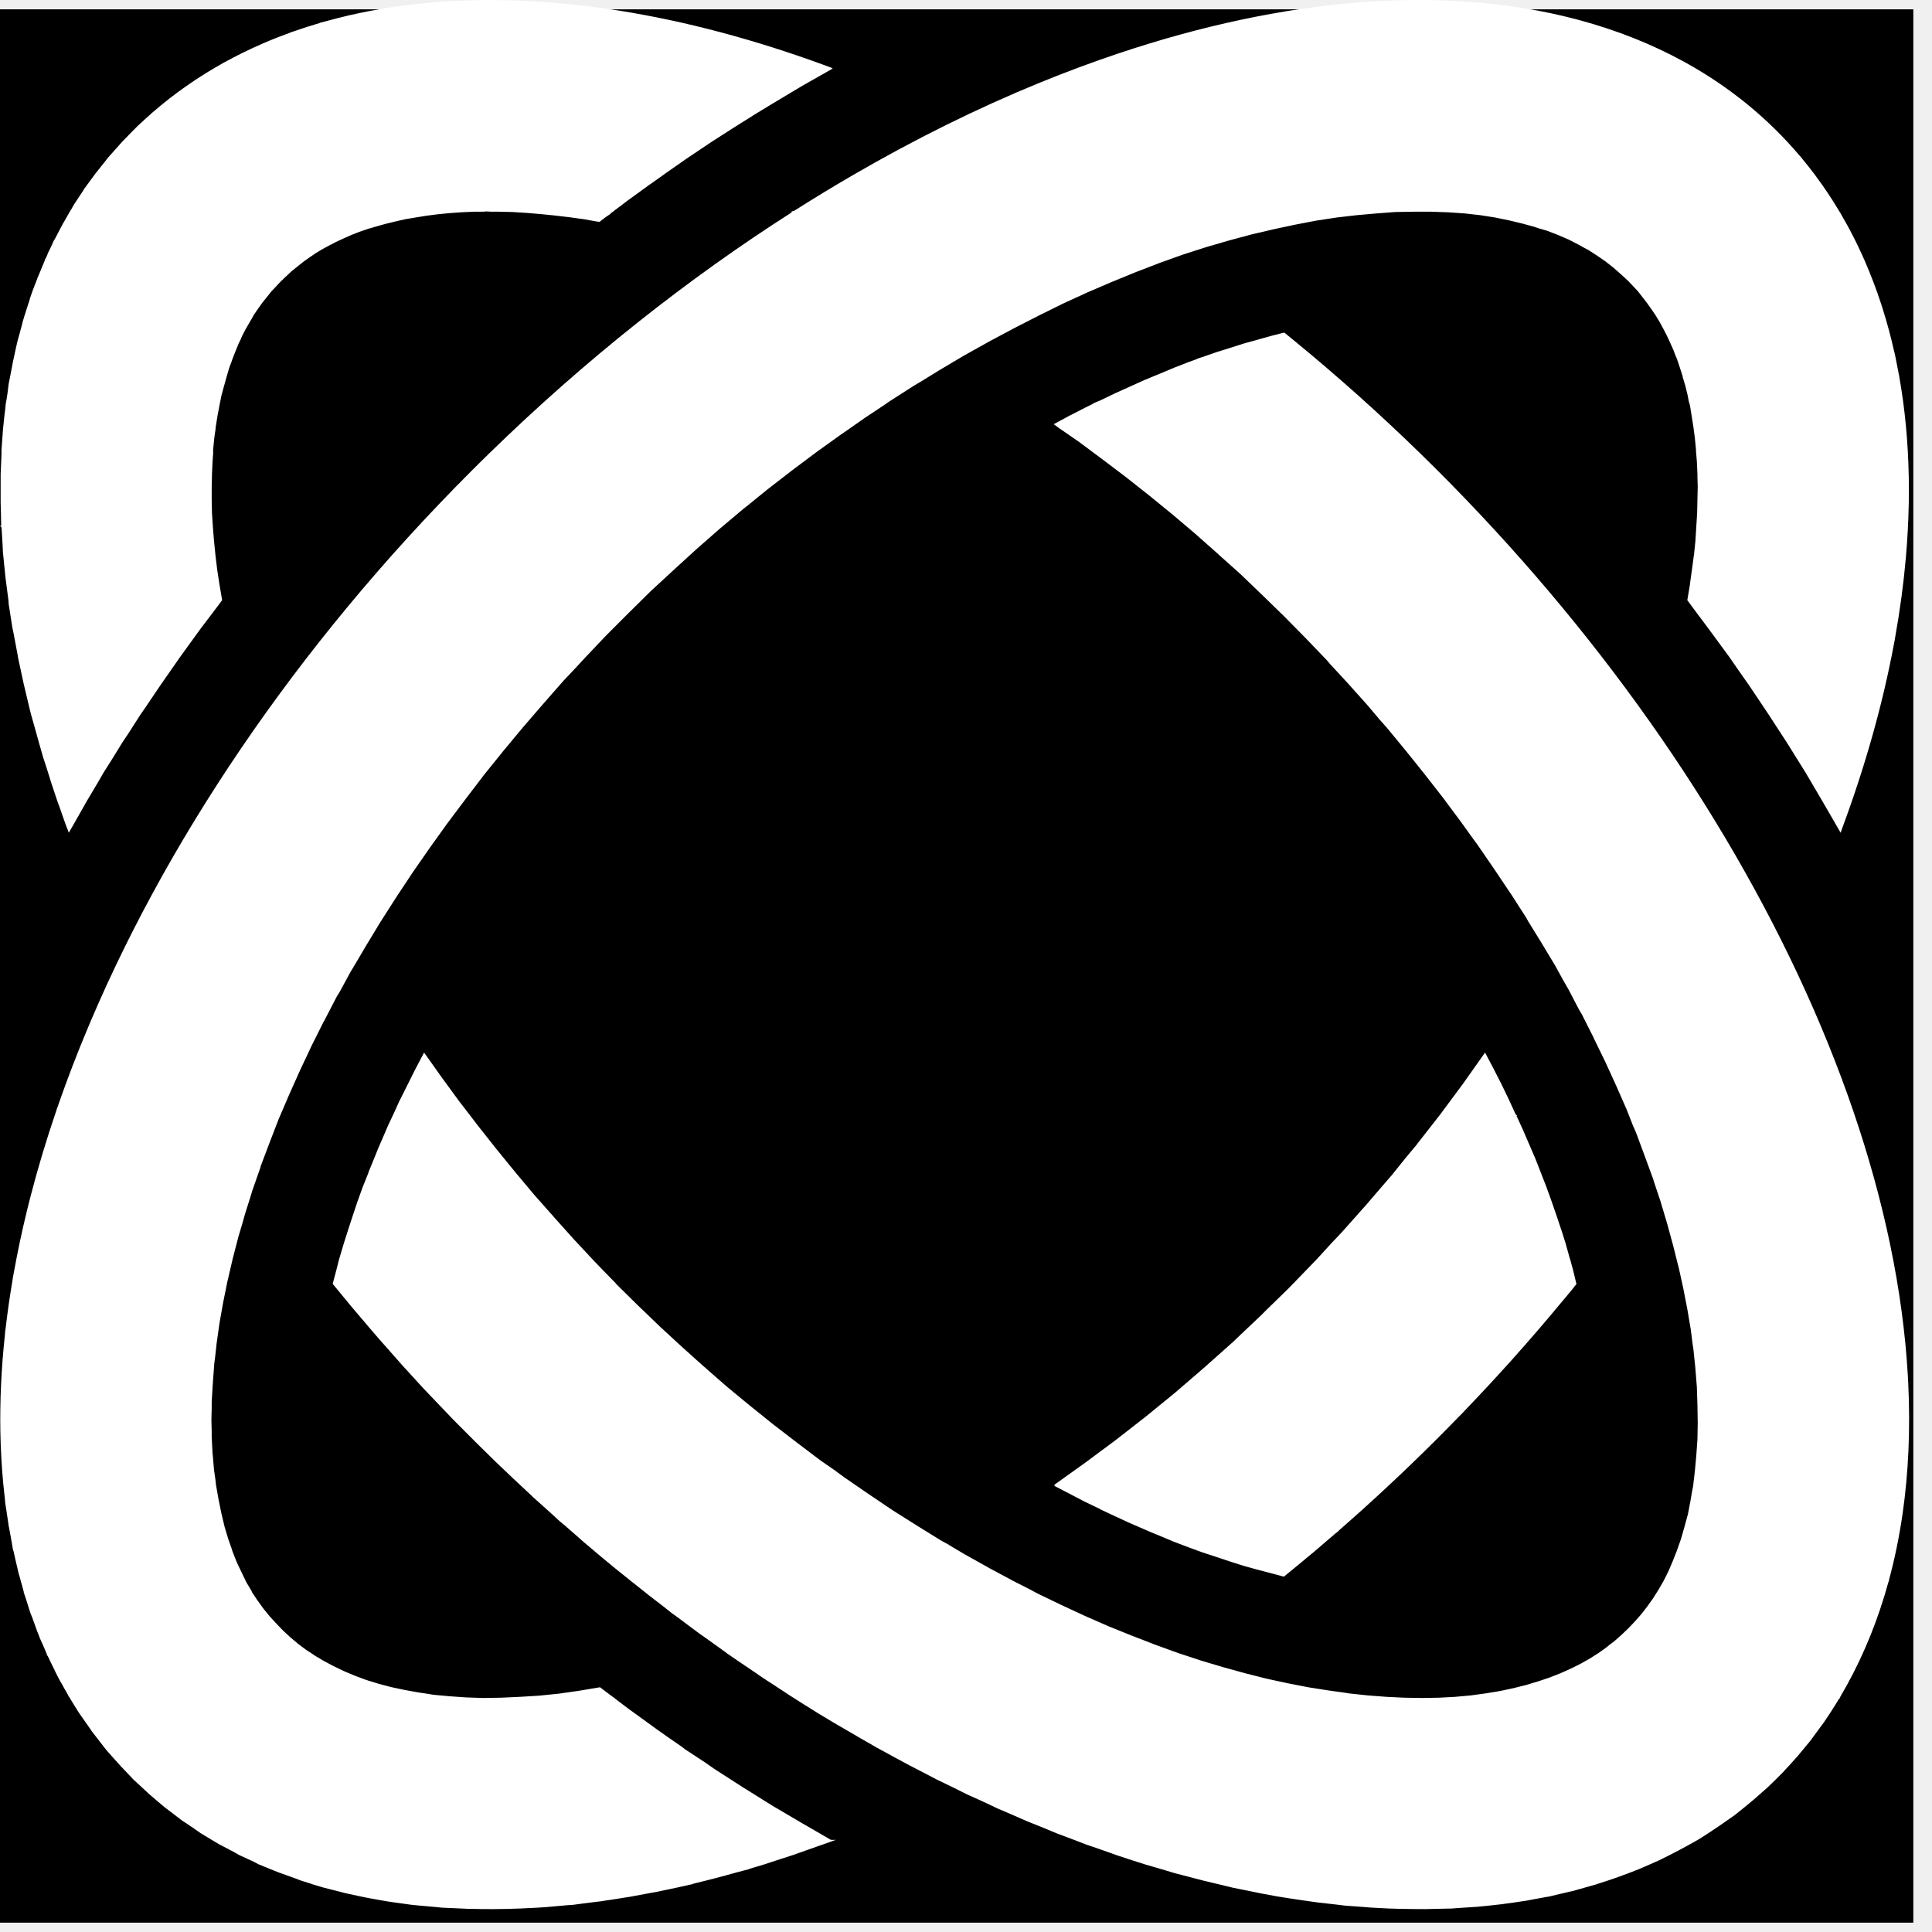
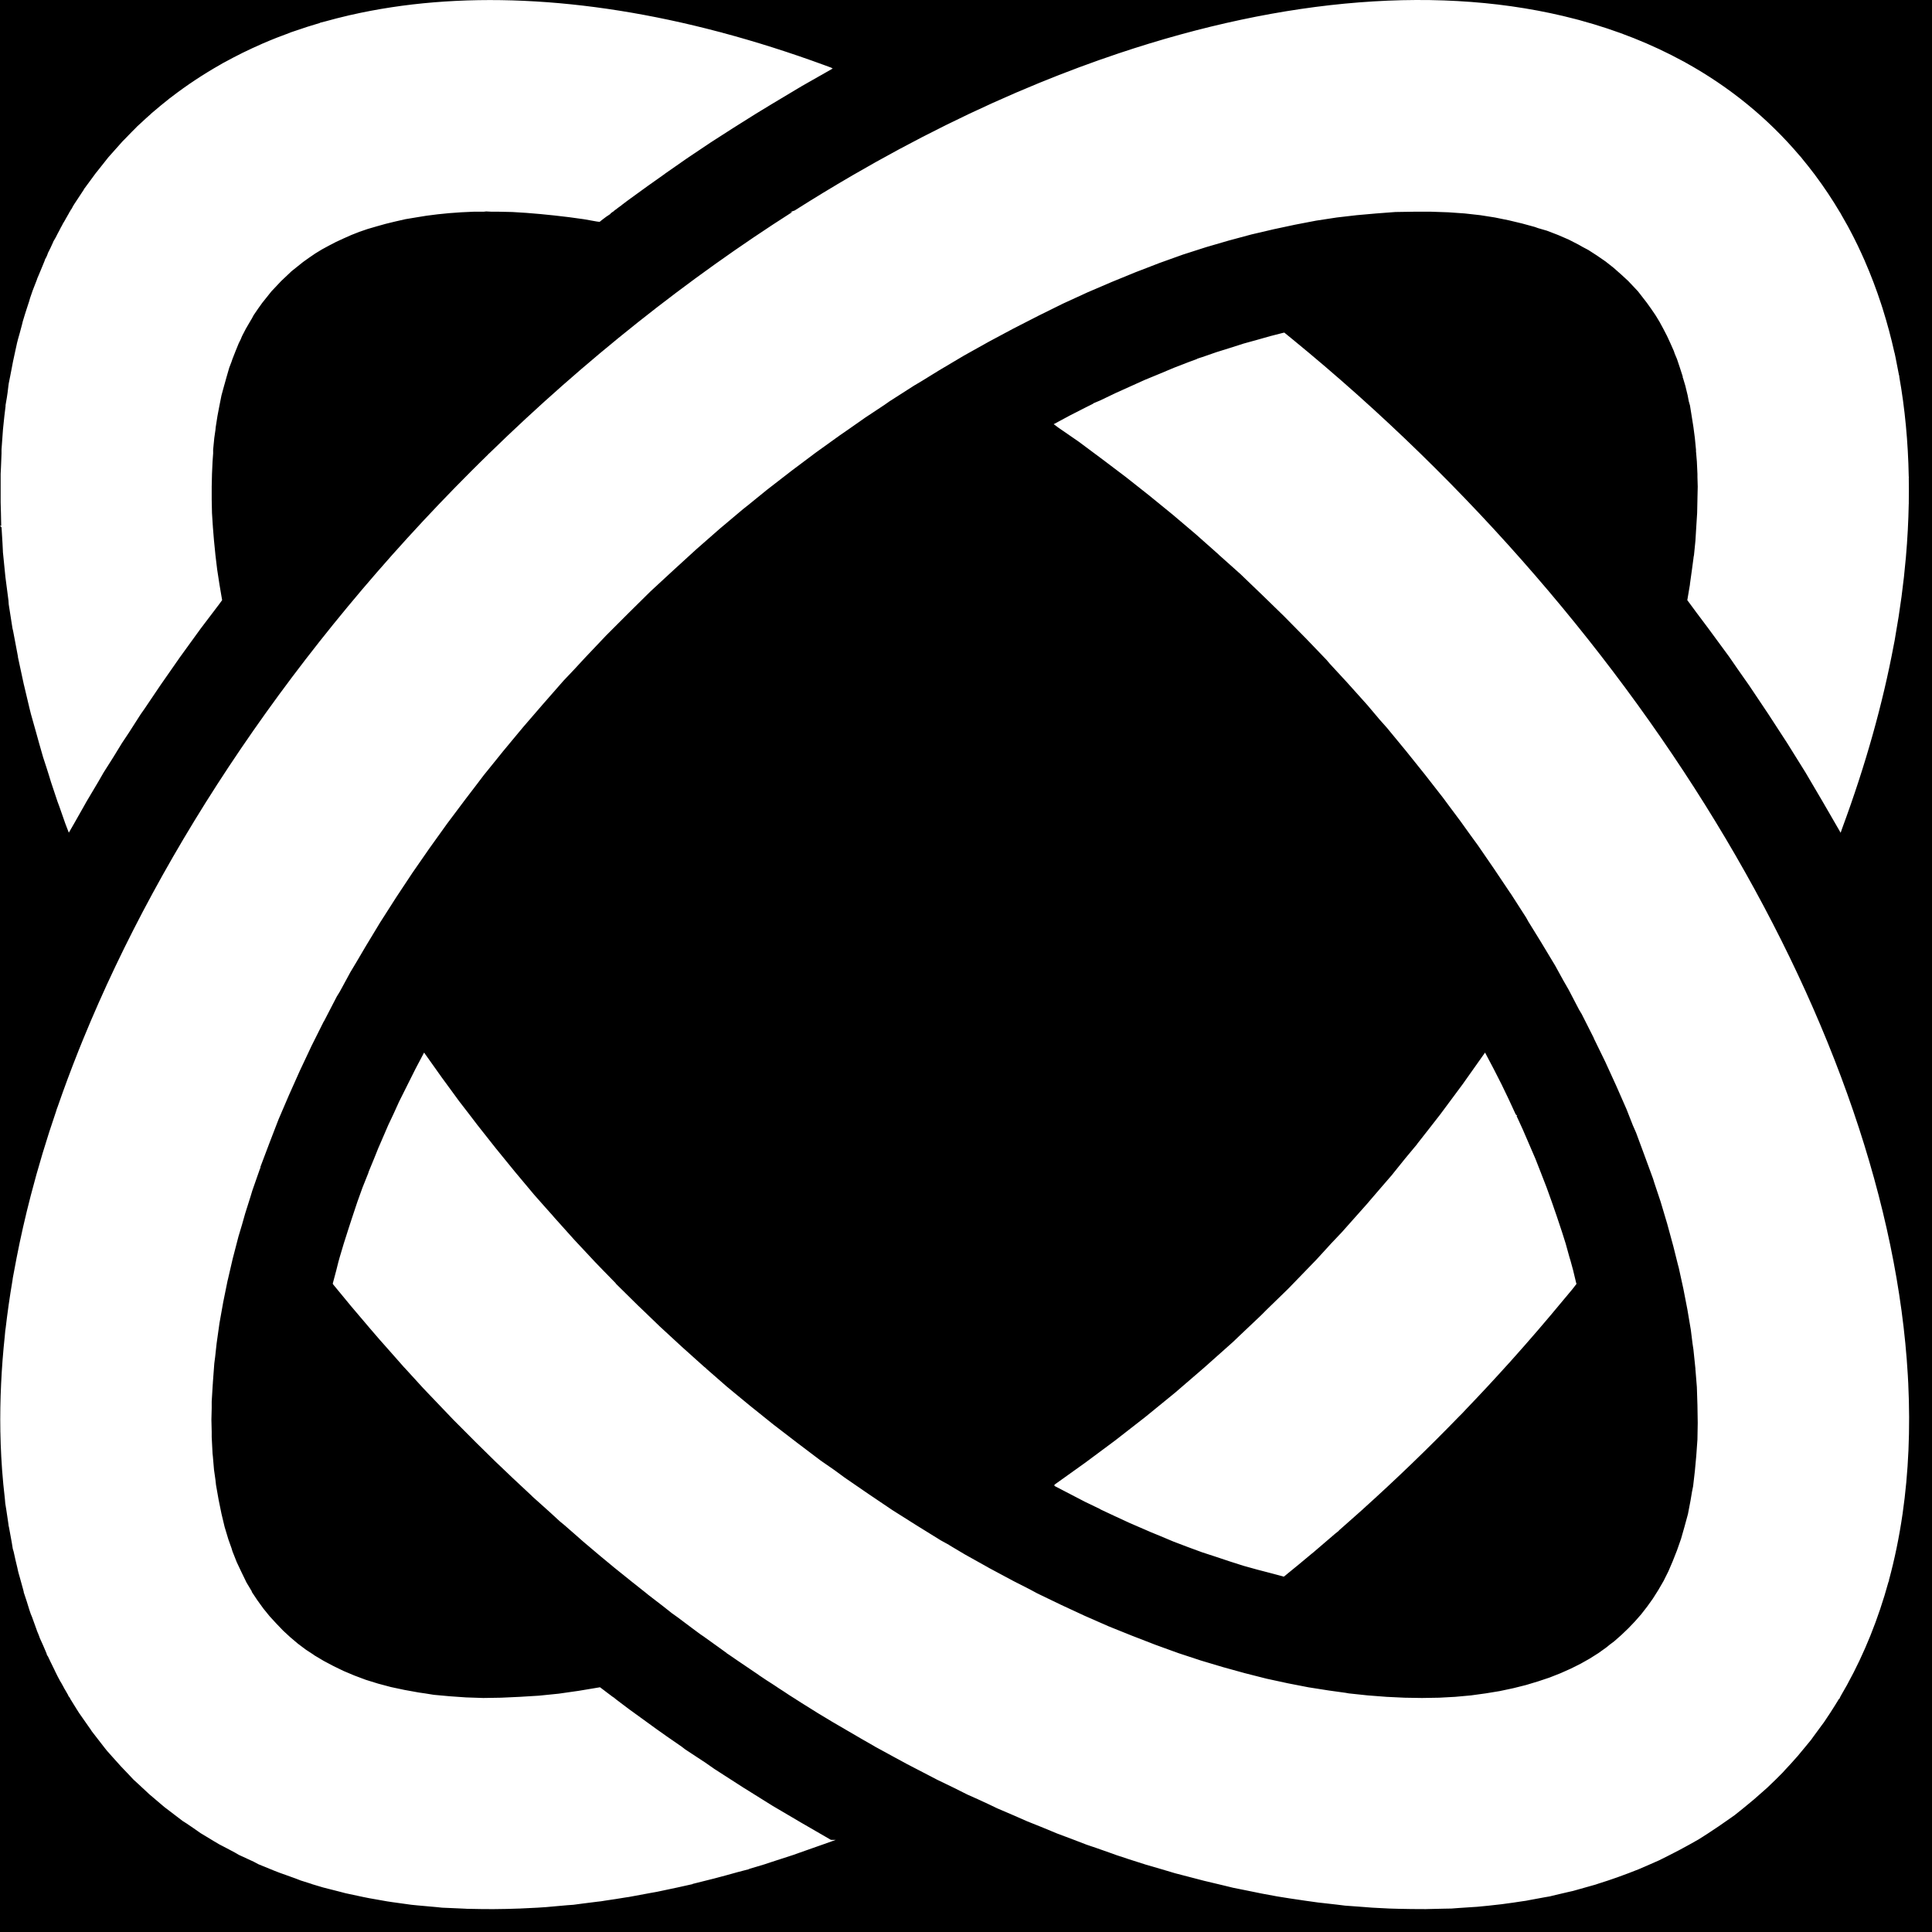
<svg xmlns="http://www.w3.org/2000/svg" width="207" height="207" viewBox="0 0 207 207" fill="none">
-   <rect width="205" height="205" transform="translate(0 1)" fill="black" />
+   <rect width="207" height="207" fill="black" />
  <path d="M119.854 5.717C137.553 -0.208 154.528 -1.699 168.829 2.051L169.038 2.107L169.162 2.136L169.165 2.137L169.293 2.175C173.292 3.26 176.972 4.731 180.321 6.555L180.458 6.625L180.461 6.626L180.464 6.628L180.568 6.69C185.344 9.33 189.44 12.694 192.825 16.688L192.966 16.843L192.968 16.845L192.97 16.848L193.145 17.07C193.563 17.574 193.969 18.089 194.365 18.614L194.383 18.632L194.389 18.638L194.394 18.644L194.478 18.763C195.435 20.044 196.326 21.381 197.15 22.773L197.222 22.869H197.207C197.453 23.287 197.692 23.709 197.926 24.136L197.949 24.18C197.953 24.187 197.957 24.194 197.961 24.201L198.031 24.322H198.027C198.084 24.427 198.141 24.534 198.197 24.64L198.243 24.724C198.496 25.201 198.74 25.685 198.977 26.175L199.065 26.351L199.067 26.354L199.068 26.358L199.081 26.39C199.309 26.864 199.529 27.344 199.742 27.828L199.776 27.896L199.779 27.904L199.811 27.987C200.456 29.466 201.037 30.994 201.551 32.569C201.596 32.706 201.64 32.844 201.684 32.981L201.691 32.989L201.698 33.012L201.723 33.105C202.199 34.617 202.616 36.17 202.972 37.763L202.992 37.822L202.994 37.828L202.995 37.833L202.997 37.838L203.12 38.425L203.121 38.429L203.136 38.517C203.249 39.057 203.355 39.602 203.455 40.151L203.474 40.237H203.493V40.364C203.796 42.065 204.032 43.809 204.201 45.591L204.203 45.603L204.203 45.609V45.612C204.371 47.383 204.473 49.192 204.508 51.038L204.512 51.075L204.512 51.08V51.084L204.521 51.176H204.512L204.512 51.286C204.525 52.098 204.525 52.918 204.512 53.743V53.902L204.512 53.907V53.989H204.508C204.473 55.857 204.372 57.759 204.204 59.693V59.737H204.2C203.958 62.508 203.579 65.346 203.06 68.243L202.998 68.621L202.997 68.624L202.913 69.053C201.732 75.365 199.893 81.953 197.377 88.748L197.279 89.032L197.212 89.224L197.123 89.07C197.109 89.057 197.098 89.039 197.094 89.019L195.289 85.897L193.436 82.747L191.516 79.667L191.466 79.588L189.496 76.558L189.484 76.538L187.414 73.448L186.179 71.688L185.284 70.391L185.258 70.354L183.061 67.364L181.764 65.633L180.806 64.335L180.782 64.303L180.788 64.267C180.789 64.266 180.789 64.265 180.789 64.264L181.065 62.633V62.574L181.066 62.567L181.282 61.022L181.454 59.737H181.447L181.469 59.626L181.478 59.582L181.499 59.474L181.653 57.935L181.653 57.929L181.745 56.425L181.837 54.975L181.868 53.523L181.869 53.511V53.432L181.899 52.138L181.871 51.176L181.869 51.093L181.869 51.087V50.779L181.807 49.451L181.721 48.426H181.714V48.342L181.714 48.338V48.185L181.591 46.925L181.437 45.752L181.252 44.581L181.093 43.594L181.068 43.441L180.946 43.013L180.944 43.009L180.943 43.005L180.82 42.356L180.574 41.344L180.571 41.332L180.317 40.484H180.294V40.406L180.293 40.392L180.293 40.344L179.989 39.401L179.68 38.474L179.435 37.894L179.434 37.89L179.433 37.887L179.342 37.614L178.974 36.784L178.609 35.995L178.604 35.983L178.595 35.967L178.204 35.213L177.804 34.475L177.375 33.769L176.912 33.091L176.451 32.445L175.495 31.211L174.449 30.102L173.681 29.396L172.883 28.691L172.021 28.012L171.221 27.461L171.13 27.397L170.423 26.941L170.175 26.781L169.592 26.474L169.589 26.473L169.157 26.226L168.082 25.673L166.945 25.181L165.744 24.719L165.739 24.717L164.791 24.442L164.788 24.441L164.785 24.44L164.452 24.319L163.093 23.948L161.677 23.609L160.168 23.301L160.061 23.284L158.595 23.054L156.93 22.869L155.175 22.746L153.361 22.684H151.454L149.498 22.715L147.463 22.869L146.461 22.958L145.362 23.055L143.236 23.301L141.014 23.64L138.761 24.073L136.446 24.567L136.436 24.57L134.086 25.119L134.07 25.123L131.662 25.771L129.226 26.48L129.136 26.509L126.726 27.283L124.224 28.18L122.311 28.92L121.718 29.146L121.663 29.168L119.101 30.217L116.512 31.327L116.509 31.329L113.883 32.534L111.291 33.815L111.262 33.83L111.242 33.841L108.605 35.189L105.949 36.61L103.294 38.093L100.639 39.668L98.787 40.81L97.951 41.306L97.25 41.754L95.297 43.004L95.293 43.007L94.776 43.372L94.773 43.374L92.674 44.763L92.624 44.799L90.914 45.999L90.017 46.617L87.393 48.502L87.389 48.505L84.898 50.373L84.8 50.447L83.565 51.404L82.206 52.455L80.279 54.02H80.285L80.087 54.176L80.076 54.184L79.642 54.525L77.113 56.654L74.612 58.847L72.153 61.092L72.142 61.103L69.701 63.358L67.324 65.706L67.294 65.736L64.946 68.085L62.662 70.492L61.52 71.728L60.399 72.91L60.376 72.934L58.185 75.434L56.026 77.934L56.002 77.97H55.996L53.893 80.501L53.523 80.963L51.824 83.065L51.053 84.082L49.961 85.51L49.848 85.659L47.903 88.252L46.02 90.878L44.197 93.505L42.438 96.16L40.799 98.725L40.74 98.816L40.724 98.842L39.142 101.459L39.135 101.472L38.208 103.048L37.559 104.13L37.553 104.14L36.418 106.228L36.416 106.232L36.078 106.783L36.053 106.833L34.72 109.409L34.713 109.423L34.702 109.433L34.683 109.452L33.362 112.095L33.146 112.558L32.127 114.72L30.96 117.332L30.305 118.86L29.842 119.939L29.841 119.942L28.861 122.484L28.855 122.501L27.903 125.02L27.903 125.065L27.904 125.158H27.876L27.033 127.569L26.848 128.183L26.262 130.038L25.922 131.241L25.551 132.478L25.119 134.144L24.934 134.854L24.467 136.87L24.441 136.986L24.379 137.233L23.916 139.516L23.515 141.767L23.513 141.783L23.206 143.96L23.201 144.01L23.052 145.379L22.961 146.074L22.96 146.088L22.807 148.141L22.806 148.145V148.15L22.807 148.243H22.8L22.682 150.165L22.682 150.169V150.468L22.682 150.777V150.87L22.651 152.108L22.682 153.402V153.96L22.774 155.742L22.796 155.938L22.805 156.02L22.806 156.022L22.929 157.473L23.083 158.552L23.083 158.554L23.143 159.097L23.145 159.109L23.421 160.678L23.73 162.19L24.059 163.567L24.07 163.61L24.468 164.931L24.787 165.827H24.79L24.805 165.879L24.808 165.888L24.81 165.893L24.893 166.17L24.901 166.198L25.363 167.369L25.886 168.475L26.408 169.551L26.963 170.477L26.976 170.499V170.558L27.187 170.874L27.577 171.458L28.225 172.354L28.898 173.181L29.607 173.952L30.345 174.721L30.38 174.753L31.106 175.422L31.114 175.429L31.915 176.106L32.775 176.752L33.552 177.261H33.556L33.581 177.28L33.658 177.337L33.699 177.368L34.681 177.952L34.944 178.092L35.729 178.507L36.808 179.031L37.971 179.521L37.977 179.523L38.901 179.87L39.209 179.985L40.396 180.353L40.5 180.385L41.889 180.756L43.335 181.063L44.876 181.341L45.516 181.433H45.519L45.526 181.434L46.484 181.588L47.87 181.714L48.174 181.742L49.025 181.802L49.932 181.865L51.784 181.927L53.696 181.896L55.7 181.804L57.737 181.68L59.863 181.465L62.023 181.156L64.237 180.786L64.244 180.785L64.286 180.777L64.319 180.802L64.371 180.842L64.442 180.895L64.788 181.155L64.807 181.169L64.813 181.173L64.816 181.176L64.847 181.202L65.593 181.765L65.65 181.804L65.67 181.817L65.674 181.819L65.678 181.822L65.776 181.896H65.838V181.943L66.022 182.082H66.012L67.326 183.074L67.345 183.089L67.381 183.115L70.371 185.282L71.527 186.1L73.027 187.135L73.029 187.137L73.428 187.444L75.589 188.865L75.591 188.866L76.516 189.513L76.636 189.591L79.635 191.522L79.694 191.558L80.53 192.078L82.753 193.467L82.77 193.477L85.902 195.321L85.974 195.362L86.204 195.494L89.002 197.114C89.028 197.109 89.054 197.116 89.074 197.132H89.541L89.226 197.244L89.039 197.312L88.173 197.621L88.159 197.626L87.679 197.794C87 198.039 86.323 198.278 85.648 198.509L85.022 198.733L85.008 198.738L82.734 199.476L81.901 199.753L81.898 199.754L80.222 200.253H80.311L79.61 200.434L79.07 200.575C78.266 200.803 77.465 201.02 76.668 201.229L76.52 201.269L76.334 201.315C75.785 201.457 75.238 201.594 74.693 201.726L74.16 201.86H74.251L73.437 202.04L73.43 202.042L73.427 202.043L72.885 202.163L72.593 202.228L70.399 202.692L70.396 202.693L69.683 202.82C69.105 202.932 68.529 203.039 67.956 203.14L67.369 203.249L67.365 203.249L67.071 203.291C66.325 203.416 65.582 203.531 64.843 203.637L64.37 203.713L64.366 203.713L64 203.754C63.471 203.825 62.944 203.892 62.42 203.953L61.433 204.084L61.431 204.084L61.428 204.084L61.377 204.088L60.768 204.131C60.176 204.19 59.587 204.242 59.001 204.288L58.525 204.332L57.597 204.393L57.034 204.421C56.618 204.444 56.203 204.464 55.79 204.481L55.679 204.487H55.655L55.641 204.487C54.743 204.522 53.852 204.542 52.969 204.547L52.927 204.548L52.782 204.548C52.015 204.551 51.255 204.542 50.5 204.522L50.082 204.517L50.078 204.517L49.791 204.5C49.341 204.484 48.894 204.464 48.449 204.44L47.361 204.394L47.355 204.393L46.776 204.332L46.77 204.332L46.437 204.302C46.128 204.276 45.819 204.248 45.512 204.219L44.706 204.147H44.703L44.699 204.146L44.081 204.084L44.078 204.084L42.08 203.807H42.075L42.069 203.806L41.458 203.714L41.448 203.712L39.533 203.373L38.913 203.249L37.028 202.846L37.023 202.845L36.437 202.691L34.615 202.227L34.611 202.226L34.401 202.163L33.993 202.041L33.983 202.038L33.388 201.86H33.419L32.246 201.489H32.241L32.225 201.483L31.695 201.277C31.359 201.16 31.025 201.04 30.694 200.917L29.957 200.654L29.939 200.648L29.383 200.432L27.714 199.751L27.709 199.749L27.705 199.747L27.184 199.471L25.578 198.73L25.574 198.728L25.57 198.725L25.15 198.479C24.883 198.341 24.618 198.2 24.354 198.057L23.504 197.615L23.5 197.613L22.975 197.304L21.491 196.408L21.486 196.404L20.721 195.869C20.477 195.707 20.236 195.542 19.996 195.375L19.574 195.108L19.571 195.106L19.568 195.104L17.745 193.713L17.622 193.621L17.62 193.619L16.89 192.999C16.758 192.889 16.628 192.778 16.497 192.666L15.981 192.227L15.977 192.224L15.755 192.014C15.432 191.723 15.114 191.428 14.8 191.127L14.31 190.679L14.307 190.677L14.305 190.674L13.857 190.197C13.24 189.57 12.642 188.923 12.062 188.257L11.461 187.582L11.459 187.58L11.211 187.269L9.82 185.476L9.814 185.469L9.81 185.461L9.78 185.402L9.669 185.243C9.386 184.852 9.108 184.455 8.835 184.052L8.517 183.596L8.491 183.559L8.489 183.556L8.486 183.553L8.27 183.213L8.25 183.181L8.18 183.071L7.559 182.069L7.557 182.065L7.555 182.061L7.55 182.051L7.524 181.999L7.5 181.951C7.48 181.918 7.46 181.885 7.441 181.852L7.349 181.738L7.341 181.727L7.335 181.714L7.285 181.588C7.272 181.566 7.26 181.545 7.248 181.524L7.221 181.484L7.219 181.481L7.217 181.478L7.132 181.324C7.093 181.256 7.053 181.188 7.014 181.119L6.879 180.893L6.877 180.89L6.875 180.887L6.808 180.753C6.73 180.612 6.652 180.471 6.574 180.329L6.447 180.122L6.445 180.119L6.223 179.702L6.204 179.667L6.197 179.653L6.195 179.651L6.16 179.579L6.133 179.528L5.949 179.157L5.944 179.147L5.882 179.022H5.885L5.816 178.875C5.7 178.643 5.586 178.409 5.473 178.175L5.449 178.126L5.429 178.086L5.423 178.075L5.356 177.941H5.36L5.147 177.492L5.089 177.405L5.084 177.398L5.083 177.395L4.994 177.261H5.028L4.865 176.865L4.664 176.395C4.635 176.329 4.607 176.263 4.578 176.197L4.277 175.535L4.276 175.531L4.154 175.195L4.024 174.881H4.02L3.998 174.82L3.996 174.814L3.946 174.696H3.953L3.72 174.047L3.686 173.954C3.598 173.716 3.511 173.476 3.426 173.235L3.289 172.909L3.287 172.902L3.132 172.439L2.854 171.541L2.546 170.615L2.541 170.601V170.536L2.445 170.176C2.332 169.784 2.222 169.389 2.117 168.991L1.988 168.541L1.987 168.538L1.926 168.291L1.925 168.288L1.862 167.991C1.72 167.414 1.587 166.834 1.462 166.249L1.371 165.946L1.369 165.94L1.368 165.934L1.263 165.281C1.155 164.733 1.054 164.182 0.961 163.627L0.937 163.531L0.908 163.416H0.92L0.876 163.107C0.805 162.666 0.739 162.222 0.677 161.776L0.565 161.083L0.564 161.079L0.564 161.075L0.533 160.706L0.511 160.481C0.397 159.522 0.304 158.553 0.231 157.575L0.224 157.489L0.22 157.421C0.189 156.996 0.161 156.569 0.138 156.141L0.131 156.037L0.131 156.033V156.008C0.086 155.16 0.056 154.306 0.041 153.445L0.038 153.409V153.337C-0.017 150.013 0.144 146.602 0.515 143.121L0.564 142.579L0.565 142.574L0.609 142.273C0.701 141.485 0.802 140.693 0.915 139.899L0.916 139.886C1.044 138.985 1.186 138.079 1.34 137.169L1.368 136.952L1.368 136.949L1.368 136.946L1.549 135.988C1.619 135.603 1.692 135.217 1.767 134.831L1.77 134.814L1.77 134.811C2.198 132.606 2.704 130.379 3.285 128.135L3.285 128.132L3.286 128.129C4.067 125.113 4.984 122.066 6.034 118.998L6.06 118.916H6.053L6.099 118.791L6.118 118.731H6.121L6.211 118.485C6.88 116.557 7.6 114.621 8.372 112.679L8.447 112.486L8.45 112.48L8.463 112.45C8.609 112.085 8.757 111.718 8.907 111.352C17.389 90.614 31.664 69.313 50.486 50.484L51.371 49.604C51.686 49.293 52.002 48.983 52.318 48.674H52.299L52.436 48.559C62.72 38.532 73.699 29.851 84.89 22.715H84.661L85.135 22.558C86.142 21.918 87.152 21.291 88.162 20.676H88.154L88.203 20.651C89.245 20.017 90.289 19.397 91.334 18.79L91.343 18.785C97.999 14.919 104.697 11.605 111.338 8.887C114.189 7.72 117.029 6.663 119.851 5.718L119.854 5.717ZM137.505 35.663C137.534 35.634 137.577 35.627 137.613 35.646L137.629 35.656L138.526 36.386C176.412 67.377 202.295 110.911 204.409 147.349L204.455 148.207C204.69 153.122 204.481 157.779 203.854 162.149H203.859L203.846 162.199C203.489 164.673 202.997 167.057 202.376 169.344L202.374 169.35H202.406L202.345 169.472L202.345 169.474L202.34 169.484L202.333 169.497C201.246 173.454 199.768 177.122 197.923 180.476L197.893 180.543L197.889 180.553L197.883 180.561L197.858 180.595C197.661 180.95 197.46 181.301 197.256 181.649H197.263L197.181 181.783L197.16 181.835H197.151L197.126 181.876L197.114 181.896H197.165L197.169 181.897L197.022 182.042C196.762 182.474 196.495 182.9 196.223 183.32L196.095 183.522L195.415 184.543L195.413 184.546L195.411 184.548L195.199 184.831C194.911 185.237 194.617 185.638 194.317 186.033L194.053 186.4L194.052 186.403L194.05 186.405L193.542 187.023C193.295 187.329 193.045 187.631 192.79 187.929L192.567 188.198L192.563 188.202L192.443 188.332C192.06 188.771 191.668 189.202 191.267 189.624L191.02 189.9L190.243 190.678L189.377 191.512L189.375 191.515L188.963 191.88C188.298 192.485 187.614 193.069 186.91 193.633L186.777 193.742L185.85 194.485L185.847 194.486L185.845 194.488L184.965 195.104C184.435 195.482 183.895 195.85 183.345 196.207L183.001 196.436L181.98 197.086L181.978 197.087L180.987 197.645L180.549 197.883C180.352 197.991 180.154 198.099 179.956 198.205L179.905 198.233L179.874 198.248C179.496 198.449 179.115 198.645 178.73 198.836L177.771 199.316L177.767 199.318L176.716 199.781L175.572 200.276L175.569 200.277L174.457 200.71L174.345 200.751C174.001 200.882 173.653 201.01 173.303 201.135L173.282 201.143L173.278 201.145L173.261 201.15C172.588 201.389 171.905 201.616 171.213 201.831L170.963 201.917L170.958 201.918L170.483 202.052C170.068 202.174 169.649 202.292 169.227 202.406L168.548 202.598L168.544 202.599L168.028 202.715C167.586 202.824 167.141 202.928 166.692 203.027L166.043 203.186L166.04 203.186L166.036 203.187L165.63 203.256L165.47 203.284C164.921 203.393 164.367 203.496 163.808 203.591L163.505 203.65L163.501 203.651L163.496 203.652L163.082 203.711C162.447 203.812 161.805 203.903 161.158 203.986L160.906 204.022L160.899 204.023H160.895L160.452 204.072C160.232 204.098 160.012 204.122 159.791 204.146L159.513 204.177L158.245 204.301L158.242 204.301L157.822 204.327C157.303 204.367 156.781 204.402 156.256 204.431L155.524 204.486L155.521 204.487H155.503L154.697 204.501C154.152 204.519 153.603 204.532 153.051 204.539L152.74 204.548L152.736 204.548L152.374 204.544C151.645 204.547 150.909 204.538 150.167 204.52L149.925 204.517L148.883 204.487H148.871L147.06 204.394H147.05L147.046 204.394L146.227 204.33C145.98 204.313 145.733 204.294 145.485 204.274L144.143 204.177L144.138 204.177L143.207 204.063C142.72 204.012 142.233 203.956 141.744 203.897L141.204 203.837L141.202 203.837L140.443 203.73C140.325 203.714 140.207 203.697 140.089 203.681L139.874 203.651L139.814 203.642C139.4 203.583 138.986 203.522 138.571 203.458L138.215 203.405H138.211L138.204 203.404L136.844 203.187L135.174 202.878L134.447 202.729C134.052 202.651 133.657 202.572 133.261 202.489L132.114 202.259L132.111 202.258L131.173 202.029C130.569 201.89 129.964 201.746 129.358 201.596L129.022 201.517L128.508 201.383C128.146 201.29 127.784 201.196 127.421 201.1L125.931 200.713L125.928 200.713L124.476 200.28L122.777 199.786L121.338 199.326L121.322 199.321L121.274 199.306L120.757 199.14H120.77L119.623 198.765L119.621 198.764L118.86 198.489C118.391 198.327 117.921 198.162 117.451 197.994L116.44 197.652L116.437 197.651L114.986 197.094L113.256 196.445L113.253 196.444L111.957 195.905C111.767 195.827 111.576 195.751 111.386 195.673L110.072 195.147L110.069 195.146L108.587 194.497L106.857 193.755L106.854 193.754L105.917 193.305C105.526 193.127 105.135 192.946 104.744 192.763L103.643 192.272L103.64 192.27L102.156 191.528L100.428 190.694L100.425 190.693L98.943 189.921L97.213 189.025L95.729 188.22L94.05 187.304L94.028 187.292L94.015 187.285L93.711 187.119H93.725L92.535 186.439L92.513 186.426L92.493 186.415L92.211 186.254H92.216L90.814 185.438L89.353 184.585L89.33 184.572L89.314 184.562L89.036 184.4H89.043L87.63 183.551L86.17 182.638L86.147 182.624L86.067 182.574L85.874 182.453L85.313 182.098L85.304 182.093L85.297 182.086L85.274 182.063L85.237 182.041L85.129 181.976L84.904 181.835L84.88 181.82L84.54 181.604L84.492 181.572L84.445 181.541L84.075 181.293L83.551 180.954L83.526 180.938L83.288 180.784H83.295L83.13 180.674C83.006 180.593 82.882 180.511 82.758 180.43L82.13 180.028L81.295 179.47L81.287 179.465L81.255 179.433L80.846 179.156C80.61 178.997 80.374 178.838 80.139 178.677L79.279 178.095L79.255 178.079L79.221 178.056L79.005 177.91L78.173 177.337L78.105 177.292L78.079 177.274L77.828 177.107H77.848L77.129 176.585C76.538 176.167 75.949 175.744 75.36 175.317L75.055 175.113L75.051 175.11L74.093 174.399L72.61 173.287L71.963 172.825L71.959 172.822L71.063 172.111L69.458 170.876L69.456 170.874L69.184 170.65C68.75 170.309 68.317 169.966 67.885 169.621L67.789 169.546L66.058 168.155L65.904 168.031L65.698 167.867H65.705L64.296 166.702L62.906 165.527L62.504 165.187L61.594 164.385C61.227 164.066 60.86 163.747 60.495 163.425L59.971 162.993L59.968 162.99L58.959 162.062C58.729 161.857 58.499 161.65 58.27 161.443L57.065 160.364L56.907 160.206L56.348 159.684C55.351 158.76 54.36 157.824 53.377 156.877L53.109 156.624L52.76 156.281C51.634 155.187 50.518 154.079 49.413 152.956L48.626 152.17L47.267 150.748L45.966 149.386L45.938 149.358L45.321 148.709L43.376 146.578L43.283 146.485L43.281 146.483L42.393 145.474C41.925 144.95 41.458 144.422 40.995 143.893L40.685 143.545L39.541 142.216L39.437 142.093C39.094 141.693 38.753 141.291 38.413 140.887L38.15 140.577L38.021 140.425L37.625 139.959L35.768 137.706H35.762L35.734 137.664L35.672 137.571L35.649 137.536L35.66 137.496L36.031 136.105L36.247 135.239L36.402 134.683L36.835 133.229L37.29 131.802L37.299 131.774L37.309 131.741L37.692 130.566L37.731 130.444L37.786 130.282L37.793 130.259L38.287 128.776L38.844 127.229L39.461 125.686L39.491 125.569L39.492 125.562L39.495 125.556L40.081 124.134L40.514 123.054L40.514 123.051L40.73 122.557L41.41 120.981L41.596 120.549L41.597 120.545L42.153 119.371L42.158 119.36L42.711 118.144H42.705L42.772 118.009L42.854 117.845L42.895 117.762L42.921 117.711L44.045 115.462L44.502 114.548L45.368 112.908L45.438 112.775L45.525 112.898L45.532 112.908L47.339 115.451L47.347 115.462L49.199 117.994L50.249 119.354L51.118 120.492L51.145 120.528L53.121 123.03L55.159 125.532L57.227 128.002L58.464 129.401L59.204 130.227L59.206 130.229L59.36 130.414L59.363 130.417L61.52 132.822L63.742 135.2L64.576 136.064L65.935 137.455L65.941 137.461L65.946 137.468L66.003 137.553L68.312 139.832L68.96 140.45L70.659 142.088L70.678 142.106L73.019 144.265L73.036 144.281L75.445 146.443L75.448 146.445L75.66 146.606H75.631L77.883 148.573L80.329 150.592L80.354 150.612L82.856 152.621L85.362 154.547L85.389 154.567L85.407 154.582L87.917 156.48L89.431 157.53L89.433 157.532L90.481 158.303L93.045 160.064L95.608 161.794L98.2 163.43L100.794 165.037L101.409 165.375L101.412 165.376L101.724 165.548H101.701L103.386 166.55L105.765 167.878L105.982 168.003L108.573 169.391L110.334 170.287L111.126 170.714L111.138 170.72L113.698 171.954L116.229 173.128L118.76 174.239L118.788 174.251L121.285 175.256L121.292 175.258L123.763 176.216L124.256 176.395L126.23 177.111L128.668 177.914L131.045 178.624L133.391 179.272L133.406 179.276L133.514 179.303L135.704 179.859L137.991 180.354L140.203 180.784L140.21 180.785L142.37 181.124L144.162 181.372L144.166 181.372L144.504 181.434L146.535 181.649L148.543 181.804L148.622 181.808L150.487 181.897L152.351 181.927H152.365L154.188 181.896H154.2L155.911 181.804L157.606 181.65L159.179 181.434L160.035 181.294L160.688 181.187L162.137 180.879L163.496 180.539L163.502 180.538L164.818 180.14L165.782 179.818L166.021 179.738L167.188 179.278L168.3 178.783L169.343 178.262L170.329 177.706L171.25 177.124L171.714 176.792L172.114 176.506L172.259 176.39L172.368 176.303H172.354L172.576 176.136L172.941 175.862L173.711 175.184L174.451 174.476L174.456 174.471L175.16 173.736L175.837 172.966L176.482 172.136L177.098 171.274L177.68 170.354L178.236 169.396L178.756 168.355L179.218 167.276L179.68 166.105L180.113 164.869L180.482 163.576L180.851 162.223L180.901 161.964L181.129 160.772L181.283 159.847L181.284 159.844L181.406 159.229L181.591 157.627L181.592 157.618L181.745 155.962L181.868 154.235L181.899 152.447L181.869 150.564L181.807 148.621L181.807 148.617L181.66 146.791H181.653V146.706L181.652 146.702V146.643L181.588 146.025L181.437 144.578L181.435 144.566L181.344 143.961L181.161 142.491L181.159 142.479L181.154 142.449L180.789 140.288L180.357 138.065L179.864 135.816L179.864 135.813L179.771 135.474L179.277 133.495L179.265 133.453L178.633 131.136L178.628 131.117L177.92 128.743L177.239 126.702L177.117 126.303L176.243 123.923H176.238L176.22 123.859L175.295 121.361L174.957 120.591L174.955 120.588L174.28 118.869L174.276 118.858L173.165 116.328L171.993 113.765L170.813 111.345H170.803L170.782 111.281L170.754 111.195L169.463 108.642L169.185 108.179L169.184 108.176L169.182 108.174L168.072 106.045L167.486 105.025L166.621 103.45L166.557 103.344L165.077 100.886L165.047 100.838L163.807 98.829L163.779 98.785L163.692 98.644H163.7L163.502 98.292L161.84 95.705L161.816 95.681L161.81 95.674L161.805 95.667L160.106 93.133L158.347 90.571L157.513 89.427L156.504 88.02L156.493 88.005L155.227 86.307L154.61 85.474L152.634 82.941L150.654 80.473L150.644 80.461L150.627 80.439L148.59 77.968L148.584 77.961L147.877 77.166L147.847 77.133L147.838 77.122L147.712 76.981H147.718L146.5 75.54L146.489 75.527L146.478 75.515L144.329 73.119L142.475 71.111L142.472 71.107L142.132 70.706L139.881 68.361L139.667 68.146L137.598 66.046L135.294 63.803L135.281 63.79L133.736 62.307L132.936 61.536L130.646 59.49H130.642L130.615 59.463L130.524 59.371L128.087 57.211L128.074 57.2L125.648 55.142L125.616 55.116L123.154 53.109L123.147 53.103L120.647 51.127L118.113 49.211L118.088 49.192L115.581 47.326L113.39 45.814L113.387 45.812L113.027 45.542L113.019 45.536L112.896 45.45L112.901 45.447L113.028 45.378L114.635 44.513L116.273 43.678L117.159 43.235H117.089L117.513 43.058L117.516 43.056L117.883 42.903L119.489 42.131L121.066 41.42L122.641 40.709L122.644 40.708L124.212 40.062L124.22 40.059L125.764 39.41L125.766 39.409L127.28 38.822L128.305 38.445H128.227L128.789 38.267L128.795 38.265L130.311 37.739L130.313 37.738L131.796 37.275L133.247 36.811L133.251 36.81L134.703 36.409L136.123 36.007L136.127 36.006L137.454 35.666L137.465 35.663H137.505ZM159.183 112.909L160.048 114.547L160.882 116.185L160.884 116.188L161.656 117.795L162.391 119.387L162.41 119.406L162.569 119.565H162.489L163.139 120.979L163.82 122.557L164.499 124.133L164.501 124.136L165.095 125.653H165.104L165.12 125.716L165.706 127.226L166.263 128.774L166.272 128.8L166.788 130.289L167.283 131.773L167.375 132.051L167.735 133.192L167.746 133.226L167.748 133.23L168.149 134.681L168.272 135.082L168.273 135.085L168.551 136.105L168.551 136.107L168.877 137.468C168.905 137.494 168.914 137.534 168.901 137.569L168.902 137.572L168.897 137.578C168.894 137.584 168.891 137.589 168.886 137.595C168.868 137.617 168.85 137.64 168.832 137.662L168.442 138.164L168.44 138.166L167.503 139.287C165.699 141.471 163.847 143.623 161.949 145.74L161.704 146.018L161.702 146.02L161.624 146.1C160.139 147.749 158.626 149.376 157.087 150.979L156.666 151.428L156.341 151.753C153.013 155.185 149.568 158.507 146.021 161.701L146.016 161.712L146.002 161.724L145.557 162.118C144.99 162.627 144.419 163.131 143.847 163.633L143.594 163.855L143.431 164.003H143.459L143.254 164.165L143.228 164.189H143.224L143.071 164.309C142.467 164.833 141.86 165.353 141.251 165.869L140.75 166.299L140.748 166.301L140.585 166.431C139.603 167.256 138.613 168.072 137.618 168.877L137.601 168.893L137.564 168.927L137.515 168.914L137.474 168.903L136.135 168.546L136.125 168.543L134.704 168.173L133.251 167.77L133.247 167.769L131.795 167.306L130.806 166.976L130.312 166.811L128.799 166.317L128.795 166.316L127.282 165.759L125.736 165.172L125.733 165.171L124.205 164.529L124.189 164.522L123.372 164.189L123.354 164.182L122.649 163.875L122.644 163.873L121.085 163.2L121.067 163.192L119.459 162.45L119.447 162.444L117.963 161.748H117.956L117.939 161.736L117.932 161.732L117.886 161.701L117.845 161.674L116.245 160.904L116.242 160.903L114.636 160.068L113.03 159.234L112.98 159.208L112.98 159.153L112.979 159.122L112.979 159.073L113.018 159.046L116.026 156.896H116.023L116.204 156.769L116.262 156.728L119.412 154.387L119.504 154.318L119.51 154.313L122.714 151.817L125.894 149.223L129.014 146.535L132.1 143.787L132.81 143.108L135.096 140.944L135.585 140.455H135.581L135.724 140.316L135.743 140.297L135.77 140.27L137.969 138.131L138.061 138.04L139.823 136.221L139.974 136.065L140.001 136.036L140.963 135.045L141.332 134.645L142.66 133.192L143.774 132.017L146.519 128.931L146.673 128.746L148.003 127.199L149.182 125.838H149.177L149.298 125.688L149.324 125.653L150.564 124.112L151.8 122.628L151.857 122.542L151.859 122.539L151.861 122.536L153.097 120.961L154.214 119.527L154.302 119.415L156.708 116.174L159.026 112.898L159.113 112.775L159.183 112.909ZM37.531 1.615C49.027 -1.01 62.512 -0.433 77.082 3.424L77.373 3.494H77.345C80.948 4.457 84.618 5.619 88.34 6.984L89.072 7.254L89.088 7.263C89.103 7.272 89.114 7.285 89.121 7.299L89.228 7.338L89.101 7.409C89.091 7.419 89.079 7.425 89.066 7.429L89.053 7.437L86.434 8.926L85.887 9.238L82.753 11.113L80.974 12.195L78.615 13.677L77.411 14.45L76.142 15.265L74.843 16.136L73.582 16.982L71.241 18.615L71.217 18.64L71.212 18.645L71.205 18.649L69.459 19.884L69.135 20.119H69.141L69.068 20.167L67.469 21.326L67.16 21.553L66.604 21.974H66.617L66.392 22.137L66.366 22.159H66.363L66.269 22.226L65.745 22.622V22.648L65.695 22.674L65.642 22.7L65.502 22.806L65.385 22.901H65.433L65.184 23.067L65.161 23.086H65.156L65.109 23.117L64.949 23.224L64.442 23.607L64.324 23.711L64.292 23.74L64.278 23.738L64.243 23.756L64.217 23.768L64.19 23.765L64.046 23.747L63.942 23.734L63.937 23.733L62.552 23.487L61.763 23.378L60.977 23.27L59.402 23.086L57.865 22.931L57.86 22.931L56.385 22.808L56.38 22.808L55.66 22.763L54.897 22.715L53.479 22.684H52.676L52.095 22.653L51.824 22.683L51.818 22.684H50.736L49.41 22.745L48.113 22.839L48.109 22.839H48.106L46.881 22.962L45.68 23.115L44.538 23.301L43.431 23.485L42.474 23.704L42.35 23.732L41.332 23.98L40.364 24.251L40.347 24.256L39.861 24.398L39.39 24.535L38.502 24.84L37.641 25.179L36.806 25.55L36.005 25.92L35.237 26.319L34.498 26.72L33.792 27.15L33.114 27.613L32.477 28.068L32.471 28.072L31.944 28.494L31.237 29.059L30.134 30.102L30.131 30.105L29.086 31.211L28.099 32.446L27.638 33.091L27.18 33.763L26.965 34.162L26.963 34.166L26.789 34.454L26.779 34.473L26.348 35.212L25.948 35.98L25.819 36.282H25.828L25.766 36.405L25.764 36.411L25.761 36.416L25.578 36.783L25.24 37.613L24.902 38.474L24.83 38.69L24.809 38.752L24.808 38.756L24.561 39.402L24.285 40.354L24.27 40.407L24.069 41.127L24.007 41.343L23.73 42.36L23.537 43.327H23.541L23.518 43.42L23.515 43.437L23.304 44.547L23.298 44.58L23.114 45.752L23.098 45.91L23.084 46.056L23.075 46.139H23.072L22.959 46.925L22.836 48.183V48.188L22.837 48.581V48.584L22.836 48.588L22.774 49.45L22.713 50.779L22.713 50.782L22.682 52.137V53.524L22.713 54.975L22.8 56.338H22.806V56.423L22.912 57.737L22.929 57.935L23.053 59.171L23.081 59.462L23.083 59.48L23.268 61.021L23.515 62.626L23.793 64.264L23.799 64.303L23.776 64.335L23.436 64.798L21.518 67.327L21.491 67.362L19.297 70.391L17.169 73.444L17.148 73.489H17.14L15.499 75.92L15.075 76.525L15.067 76.539L15.042 76.576L13.801 78.514L13.061 79.625L12.134 81.139L11.116 82.745L11.106 82.761L10.529 83.764L9.273 85.877L9.263 85.896L8.985 86.39L7.935 88.244L7.487 89.02C7.483 89.039 7.473 89.056 7.458 89.07L7.374 89.216L7.304 89.035L6.995 88.232L6.994 88.229L6.346 86.377L6.161 85.882L6.16 85.879L5.449 83.747L5.449 83.744L5.253 83.1C5.166 82.826 5.079 82.553 4.994 82.281L4.615 81.12L4.614 81.116L4.181 79.602L3.873 78.489L3.316 76.511L3.315 76.509L3.161 75.891L2.575 73.419L2.543 73.295L2.543 73.292L1.925 70.418L1.923 70.408V70.345L1.904 70.244C1.771 69.574 1.645 68.907 1.526 68.243L1.4 67.578L1.339 67.331L1.338 67.327L1.337 67.322L0.936 64.758L0.935 64.754L0.935 64.75L0.907 64.338C0.838 63.842 0.774 63.347 0.714 62.854L0.688 62.654L0.606 62.024L0.595 61.941L0.594 61.93L0.582 61.839L0.502 61.044L0.356 59.582L0.347 59.499L0.325 59.273H0.321L0.317 59.185L0.316 59.181L0.307 59.088H0.312L0.267 58.194C0.23 57.669 0.199 57.146 0.172 56.626L0.164 56.502L0 56.338H0.129L0.1 54.98L0.069 53.806V53.329C0.063 52.769 0.063 52.211 0.069 51.657V50.773L0.07 50.766L0.105 50.011C0.118 49.595 0.135 49.181 0.155 48.768L0.162 48.581L0.162 48.18V48.176L0.162 48.173L0.255 46.905L0.31 46.139L0.316 46.05L0.317 46.04L0.317 46.038L0.348 45.729L0.471 44.554L0.595 43.537V43.412L0.596 43.404L0.74 42.562C0.764 42.395 0.788 42.228 0.813 42.062L0.892 41.411L0.905 41.306L0.935 41.089L0.936 41.084L1.091 40.312L1.276 39.354L1.399 38.705L1.4 38.703L1.461 38.425L1.647 37.56L1.807 36.838H1.803L1.832 36.722L1.926 36.352L1.926 36.349L2.05 35.916L2.106 35.718C2.181 35.428 2.259 35.14 2.338 34.854L2.422 34.52H2.416L2.452 34.401L2.468 34.335H2.471L2.545 34.092L2.631 33.809L2.664 33.702L2.668 33.689L2.688 33.624L2.885 33.009L2.95 32.81C3.006 32.639 3.062 32.467 3.119 32.296L3.224 31.93L3.225 31.927L3.503 31.121L3.504 31.118L3.936 30.009L3.998 29.825L3.999 29.821L4 29.817L4.18 29.398C4.338 29.003 4.5 28.61 4.667 28.222L4.77 27.969L4.832 27.785L4.834 27.776L4.839 27.769L4.973 27.526C4.987 27.495 5.001 27.465 5.015 27.434L5.123 27.165H5.109L5.176 27.031L5.197 26.98H5.202L5.391 26.601L5.576 26.199L5.701 25.929H5.684L5.766 25.79L5.964 25.449C6.009 25.362 6.053 25.275 6.098 25.188L6.165 25.053L6.19 25.002L6.237 24.921C6.295 24.809 6.354 24.697 6.414 24.586L6.504 24.404L6.53 24.353H6.533L6.659 24.126L6.783 23.879L6.789 23.866L6.8 23.855L6.823 23.832L6.835 23.812C6.912 23.674 6.99 23.537 7.068 23.401L7.091 23.354L7.094 23.349L7.097 23.344L7.12 23.309C7.157 23.245 7.195 23.181 7.232 23.117H7.226L7.311 22.976L7.334 22.931H7.338L7.384 22.856L7.394 22.839H7.372L7.463 22.702L7.465 22.7L7.468 22.695L7.521 22.615L7.528 22.605L7.555 22.55L7.576 22.509V22.468L7.615 22.468L7.789 22.159H7.782L7.867 22.018L7.874 22.006L7.892 21.974L7.96 21.864L7.962 21.861L8.989 20.305H8.969L9.071 20.166L9.094 20.119L9.105 20.119L10.282 18.519L10.286 18.514L10.291 18.508L10.32 18.479L10.443 18.324C10.699 17.99 10.96 17.661 11.226 17.335L11.612 16.848L11.616 16.844L12.011 16.4C12.288 16.079 12.57 15.763 12.857 15.45L13.129 15.144L13.131 15.142L13.133 15.14L13.308 14.965C13.585 14.672 13.866 14.382 14.152 14.096C14.257 13.991 14.363 13.887 14.468 13.783L14.707 13.535L14.709 13.532L14.712 13.53L15.085 13.191C15.451 12.846 15.823 12.508 16.201 12.177H16.186L16.371 12.023L16.518 11.9C16.987 11.496 17.465 11.103 17.951 10.72L18.144 10.561L18.148 10.557L18.37 10.393C20.022 9.122 21.768 7.966 23.602 6.927L23.902 6.751L23.904 6.75L24.091 6.653C24.685 6.326 25.288 6.011 25.9 5.708L25.975 5.667L25.98 5.665L26.079 5.619C26.706 5.312 27.343 5.016 27.988 4.734L28.111 4.677L28.113 4.676L28.204 4.639C29.15 4.23 30.116 3.849 31.1 3.494H31.07L31.551 3.333C32.463 3.013 33.39 2.717 34.332 2.443H34.257L34.876 2.288C35.666 2.067 36.465 1.862 37.275 1.674L37.394 1.642L37.397 1.642L37.531 1.615Z" fill="white" />
</svg>
